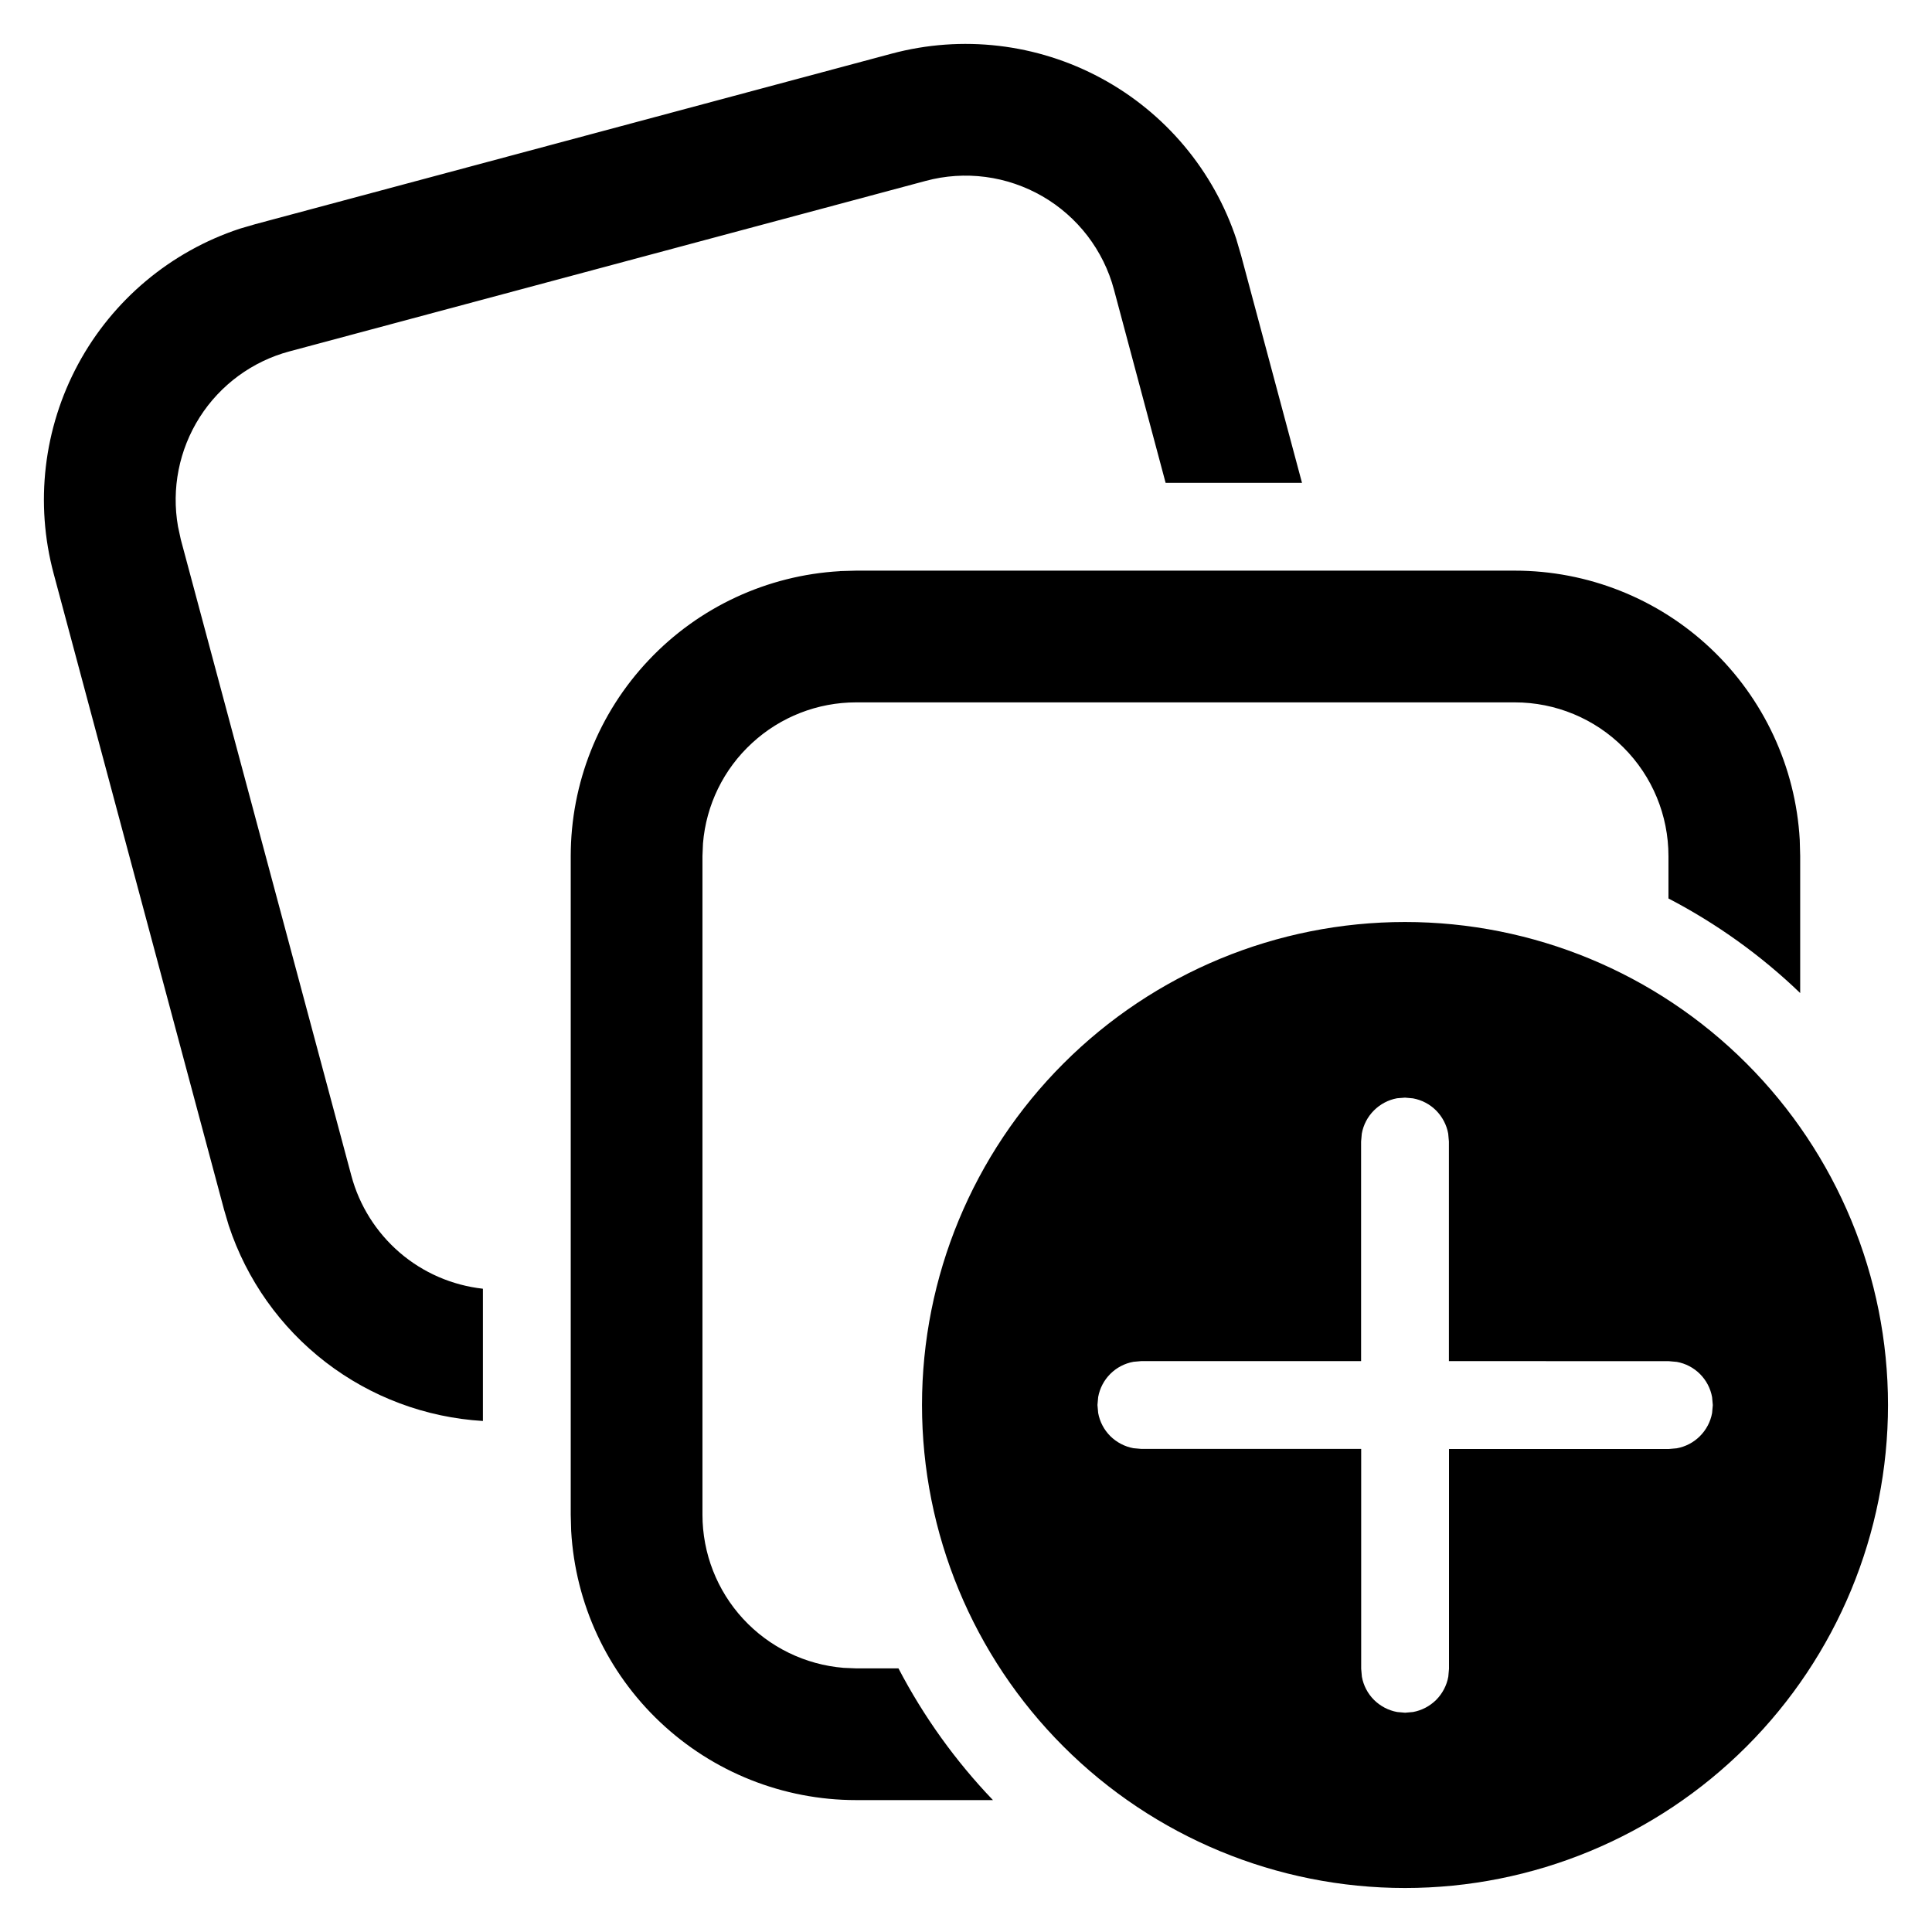
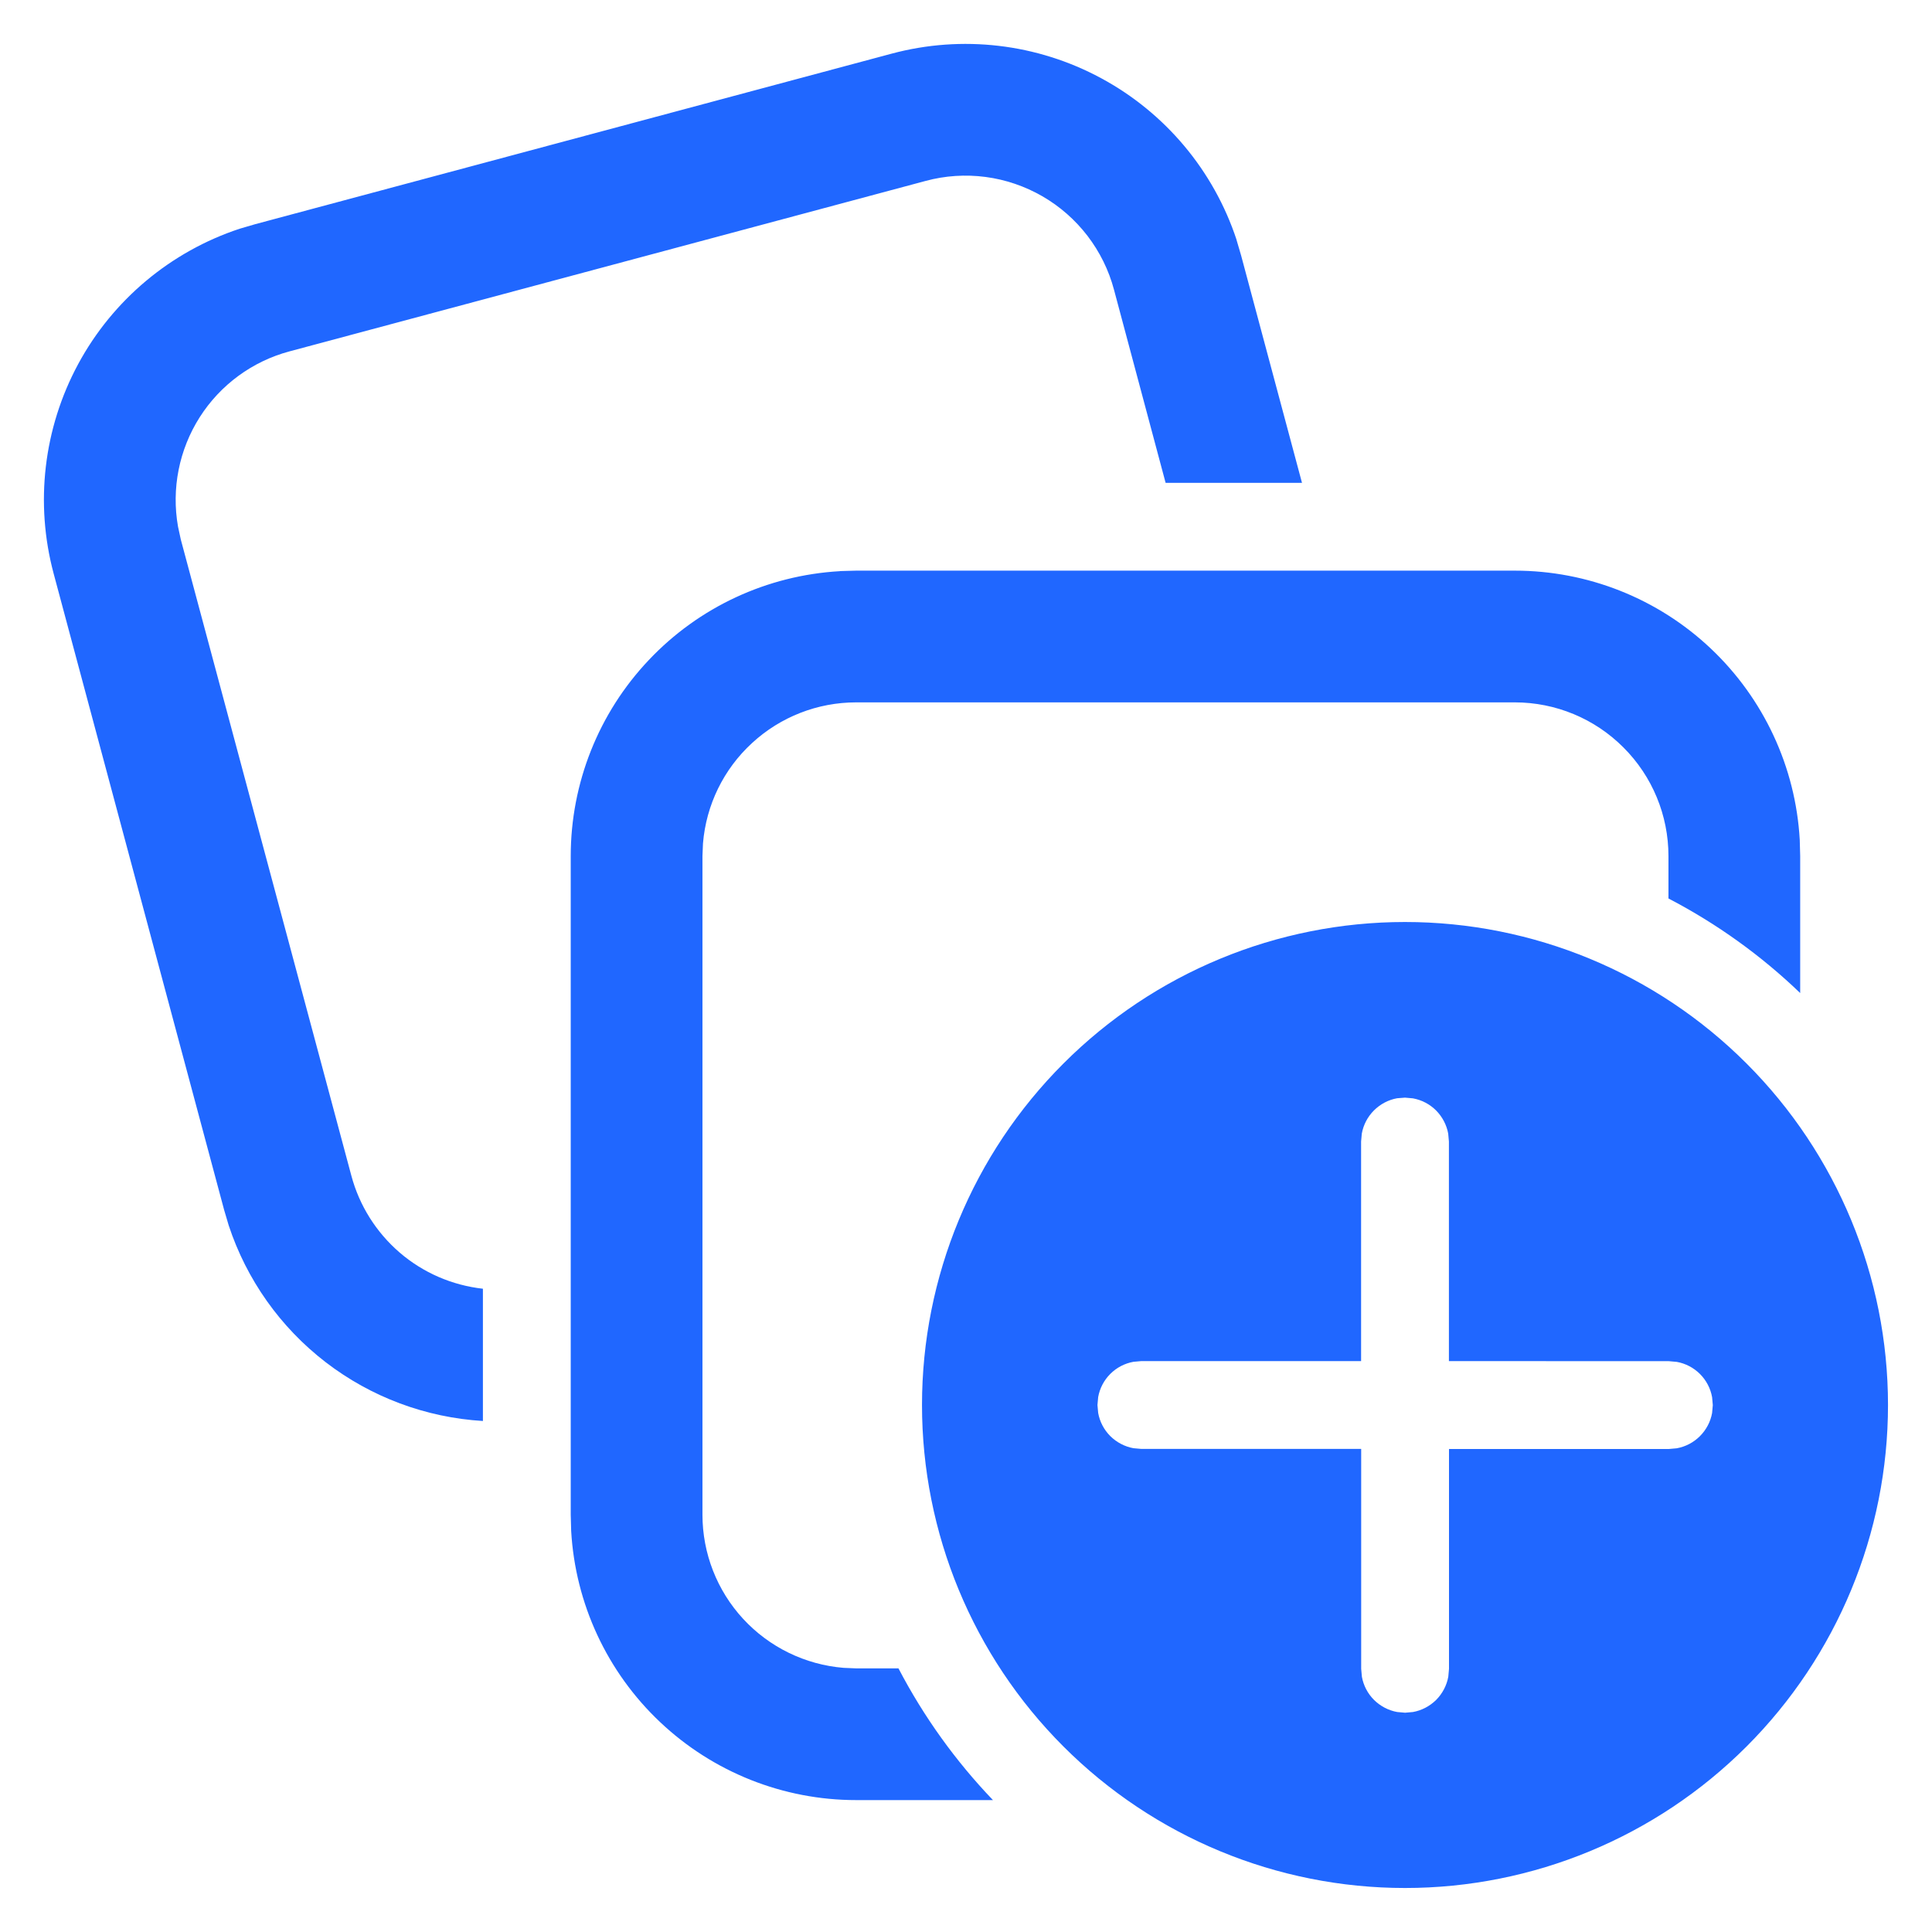
<svg xmlns="http://www.w3.org/2000/svg" width="22" height="22" viewBox="0 0 22 22" fill="none">
-   <path d="M9.565 6.503L9.749 6.498H17.249C18.079 6.498 18.878 6.815 19.481 7.385C20.084 7.955 20.447 8.734 20.494 9.563L20.499 9.748V11.308C20.053 10.879 19.548 10.517 18.999 10.231V9.748C18.999 9.284 18.815 8.839 18.486 8.511C18.158 8.182 17.713 7.998 17.249 7.998H9.749C9.31 7.998 8.887 8.163 8.564 8.461C8.24 8.758 8.041 9.166 8.005 9.604L7.999 9.748V17.248C7.999 17.687 8.164 18.111 8.462 18.434C8.76 18.757 9.168 18.956 9.606 18.992L9.749 18.998H10.231C10.518 19.548 10.881 20.053 11.307 20.498H9.749C8.919 20.498 8.12 20.18 7.517 19.61C6.913 19.04 6.551 18.261 6.504 17.432L6.499 17.249V9.749C6.499 8.919 6.816 8.12 7.387 7.517C7.957 6.913 8.736 6.551 9.565 6.504M14.081 2.733L14.133 2.91L14.826 5.498H13.273L12.685 3.298C12.626 3.076 12.523 2.868 12.383 2.685C12.243 2.503 12.069 2.35 11.87 2.235C11.67 2.12 11.451 2.045 11.223 2.015C10.995 1.985 10.763 2 10.541 2.06L3.297 4.001C2.874 4.114 2.509 4.382 2.274 4.751C2.039 5.121 1.951 5.565 2.027 5.996L2.059 6.144L4.001 13.388C4.092 13.728 4.284 14.033 4.551 14.263C4.818 14.493 5.149 14.636 5.499 14.675V16.181C4.849 16.142 4.225 15.909 3.709 15.512C3.193 15.115 2.808 14.572 2.604 13.953L2.552 13.777L0.611 6.532C0.396 5.73 0.496 4.877 0.89 4.146C1.284 3.416 1.943 2.864 2.731 2.604L2.909 2.552L10.153 0.611C10.955 0.396 11.808 0.496 12.538 0.89C13.269 1.284 13.821 1.943 14.081 2.731M21.499 15.999C21.499 14.54 20.919 13.141 19.888 12.11C18.857 11.078 17.458 10.499 15.999 10.499C14.54 10.499 13.141 11.078 12.11 12.11C11.078 13.141 10.499 14.54 10.499 15.999C10.499 17.458 11.078 18.857 12.11 19.888C13.141 20.919 14.54 21.499 15.999 21.499C17.458 21.499 18.857 20.919 19.888 19.888C20.919 18.857 21.499 17.458 21.499 15.999ZM15.909 12.506L15.999 12.499L16.089 12.507C16.189 12.525 16.281 12.573 16.353 12.645C16.424 12.717 16.473 12.809 16.491 12.909L16.499 12.999V15.499L19.004 15.5L19.094 15.508C19.194 15.526 19.286 15.574 19.358 15.646C19.43 15.718 19.478 15.81 19.496 15.91L19.504 16L19.496 16.09C19.478 16.19 19.429 16.282 19.357 16.354C19.285 16.426 19.193 16.474 19.093 16.492L19.003 16.5H16.5V19.003L16.492 19.093C16.474 19.193 16.425 19.285 16.354 19.357C16.282 19.428 16.19 19.477 16.09 19.495L16 19.503L15.91 19.495C15.81 19.477 15.718 19.428 15.646 19.357C15.574 19.285 15.526 19.193 15.508 19.093L15.5 19.003V16.499H12.997L12.907 16.491C12.807 16.473 12.715 16.424 12.643 16.353C12.571 16.281 12.523 16.189 12.505 16.089L12.497 15.999L12.505 15.909C12.523 15.809 12.571 15.717 12.643 15.645C12.715 15.573 12.807 15.525 12.907 15.507L12.997 15.499H15.499V12.999L15.507 12.909C15.525 12.809 15.573 12.717 15.645 12.645C15.717 12.573 15.809 12.524 15.909 12.506Z" fill="black" />
+   <path d="M9.565 6.503L9.749 6.498H17.249C18.079 6.498 18.878 6.815 19.481 7.385C20.084 7.955 20.447 8.734 20.494 9.563L20.499 9.748V11.308C20.053 10.879 19.548 10.517 18.999 10.231V9.748C18.999 9.284 18.815 8.839 18.486 8.511C18.158 8.182 17.713 7.998 17.249 7.998H9.749C9.31 7.998 8.887 8.163 8.564 8.461C8.24 8.758 8.041 9.166 8.005 9.604L7.999 9.748V17.248C7.999 17.687 8.164 18.111 8.462 18.434C8.76 18.757 9.168 18.956 9.606 18.992L9.749 18.998H10.231C10.518 19.548 10.881 20.053 11.307 20.498H9.749C8.919 20.498 8.12 20.18 7.517 19.61C6.913 19.04 6.551 18.261 6.504 17.432L6.499 17.249V9.749C6.499 8.919 6.816 8.12 7.387 7.517C7.957 6.913 8.736 6.551 9.565 6.504M14.081 2.733L14.133 2.91L14.826 5.498H13.273L12.685 3.298C12.626 3.076 12.523 2.868 12.383 2.685C12.243 2.503 12.069 2.35 11.87 2.235C11.67 2.12 11.451 2.045 11.223 2.015C10.995 1.985 10.763 2 10.541 2.06L3.297 4.001C2.874 4.114 2.509 4.382 2.274 4.751C2.039 5.121 1.951 5.565 2.027 5.996L2.059 6.144L4.001 13.388C4.092 13.728 4.284 14.033 4.551 14.263C4.818 14.493 5.149 14.636 5.499 14.675V16.181C4.849 16.142 4.225 15.909 3.709 15.512C3.193 15.115 2.808 14.572 2.604 13.953L2.552 13.777L0.611 6.532C0.396 5.73 0.496 4.877 0.89 4.146C1.284 3.416 1.943 2.864 2.731 2.604L2.909 2.552L10.153 0.611C10.955 0.396 11.808 0.496 12.538 0.89C13.269 1.284 13.821 1.943 14.081 2.731M21.499 15.999C21.499 14.54 20.919 13.141 19.888 12.11C18.857 11.078 17.458 10.499 15.999 10.499C14.54 10.499 13.141 11.078 12.11 12.11C11.078 13.141 10.499 14.54 10.499 15.999C10.499 17.458 11.078 18.857 12.11 19.888C13.141 20.919 14.54 21.499 15.999 21.499C17.458 21.499 18.857 20.919 19.888 19.888C20.919 18.857 21.499 17.458 21.499 15.999ZM15.909 12.506L15.999 12.499L16.089 12.507C16.189 12.525 16.281 12.573 16.353 12.645C16.424 12.717 16.473 12.809 16.491 12.909L16.499 12.999V15.499L19.004 15.5L19.094 15.508C19.194 15.526 19.286 15.574 19.358 15.646C19.43 15.718 19.478 15.81 19.496 15.91L19.504 16L19.496 16.09C19.478 16.19 19.429 16.282 19.357 16.354C19.285 16.426 19.193 16.474 19.093 16.492L19.003 16.5H16.5V19.003L16.492 19.093C16.474 19.193 16.425 19.285 16.354 19.357C16.282 19.428 16.19 19.477 16.09 19.495L16 19.503L15.91 19.495C15.81 19.477 15.718 19.428 15.646 19.357C15.574 19.285 15.526 19.193 15.508 19.093L15.5 19.003V16.499H12.997L12.907 16.491C12.807 16.473 12.715 16.424 12.643 16.353C12.571 16.281 12.523 16.189 12.505 16.089L12.497 15.999L12.505 15.909C12.523 15.809 12.571 15.717 12.643 15.645C12.715 15.573 12.807 15.525 12.907 15.507L12.997 15.499H15.499V12.999L15.507 12.909C15.525 12.809 15.573 12.717 15.645 12.645C15.717 12.573 15.809 12.524 15.909 12.506Z" fill="#2067FF" />
</svg>
